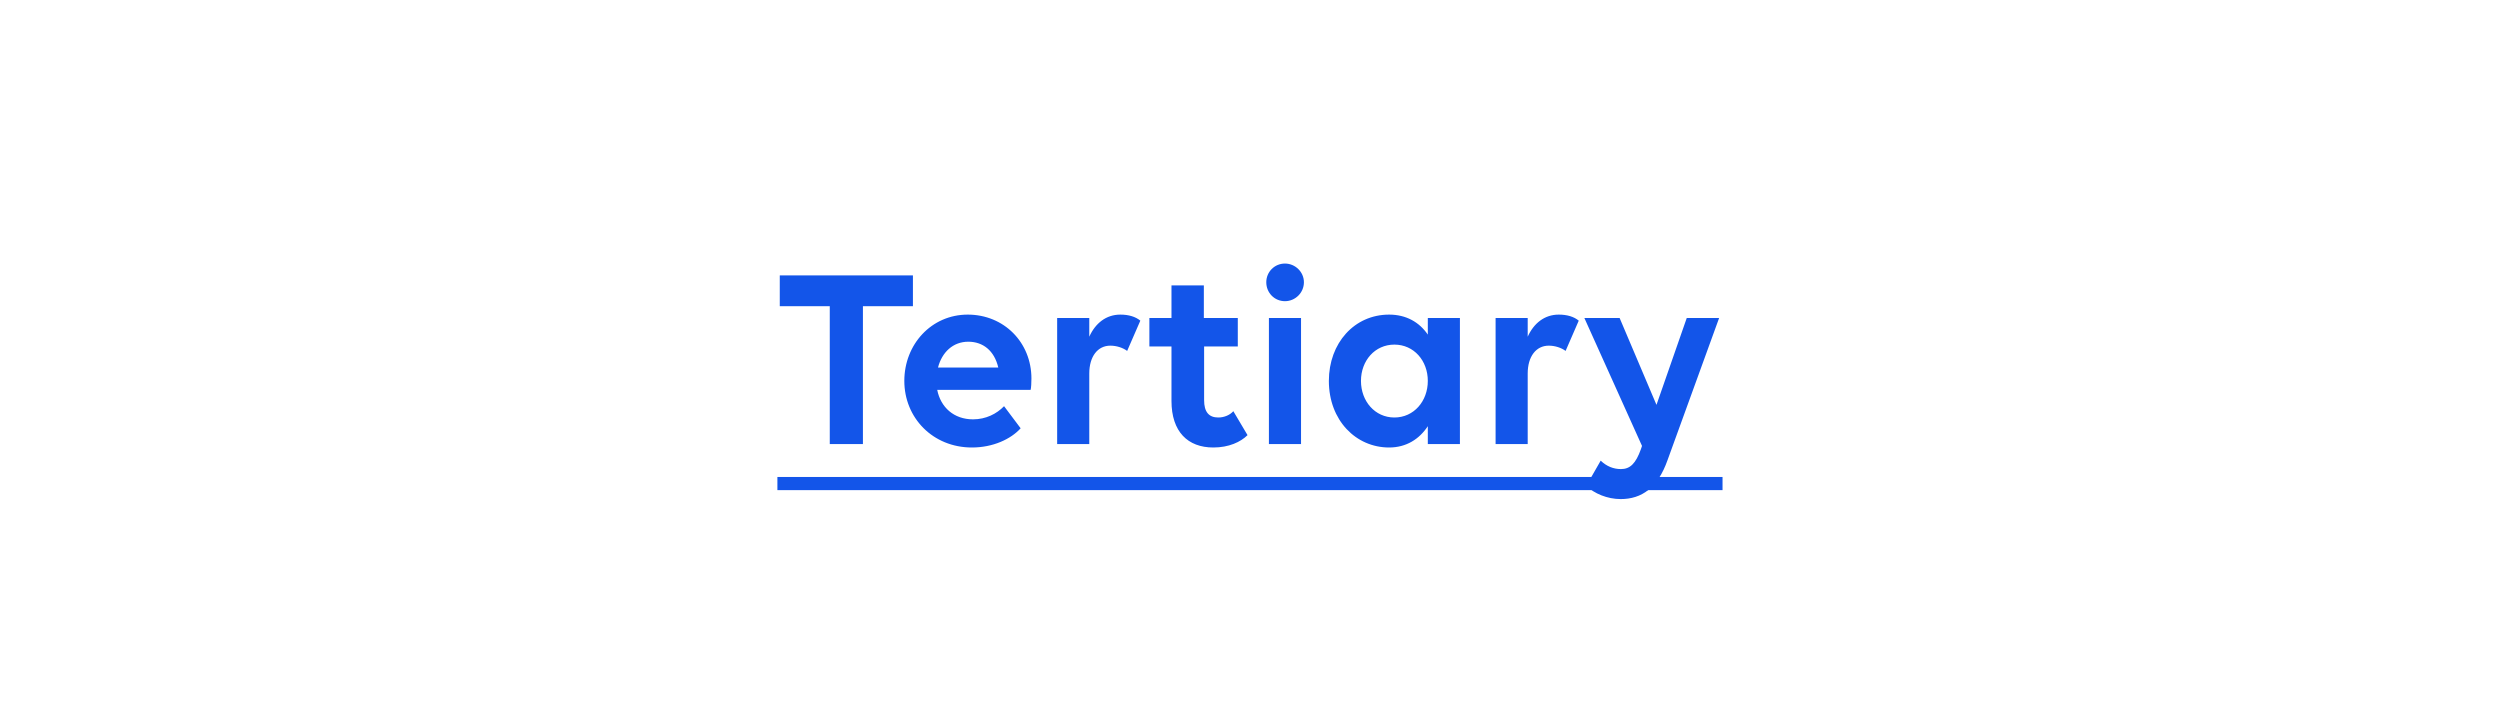
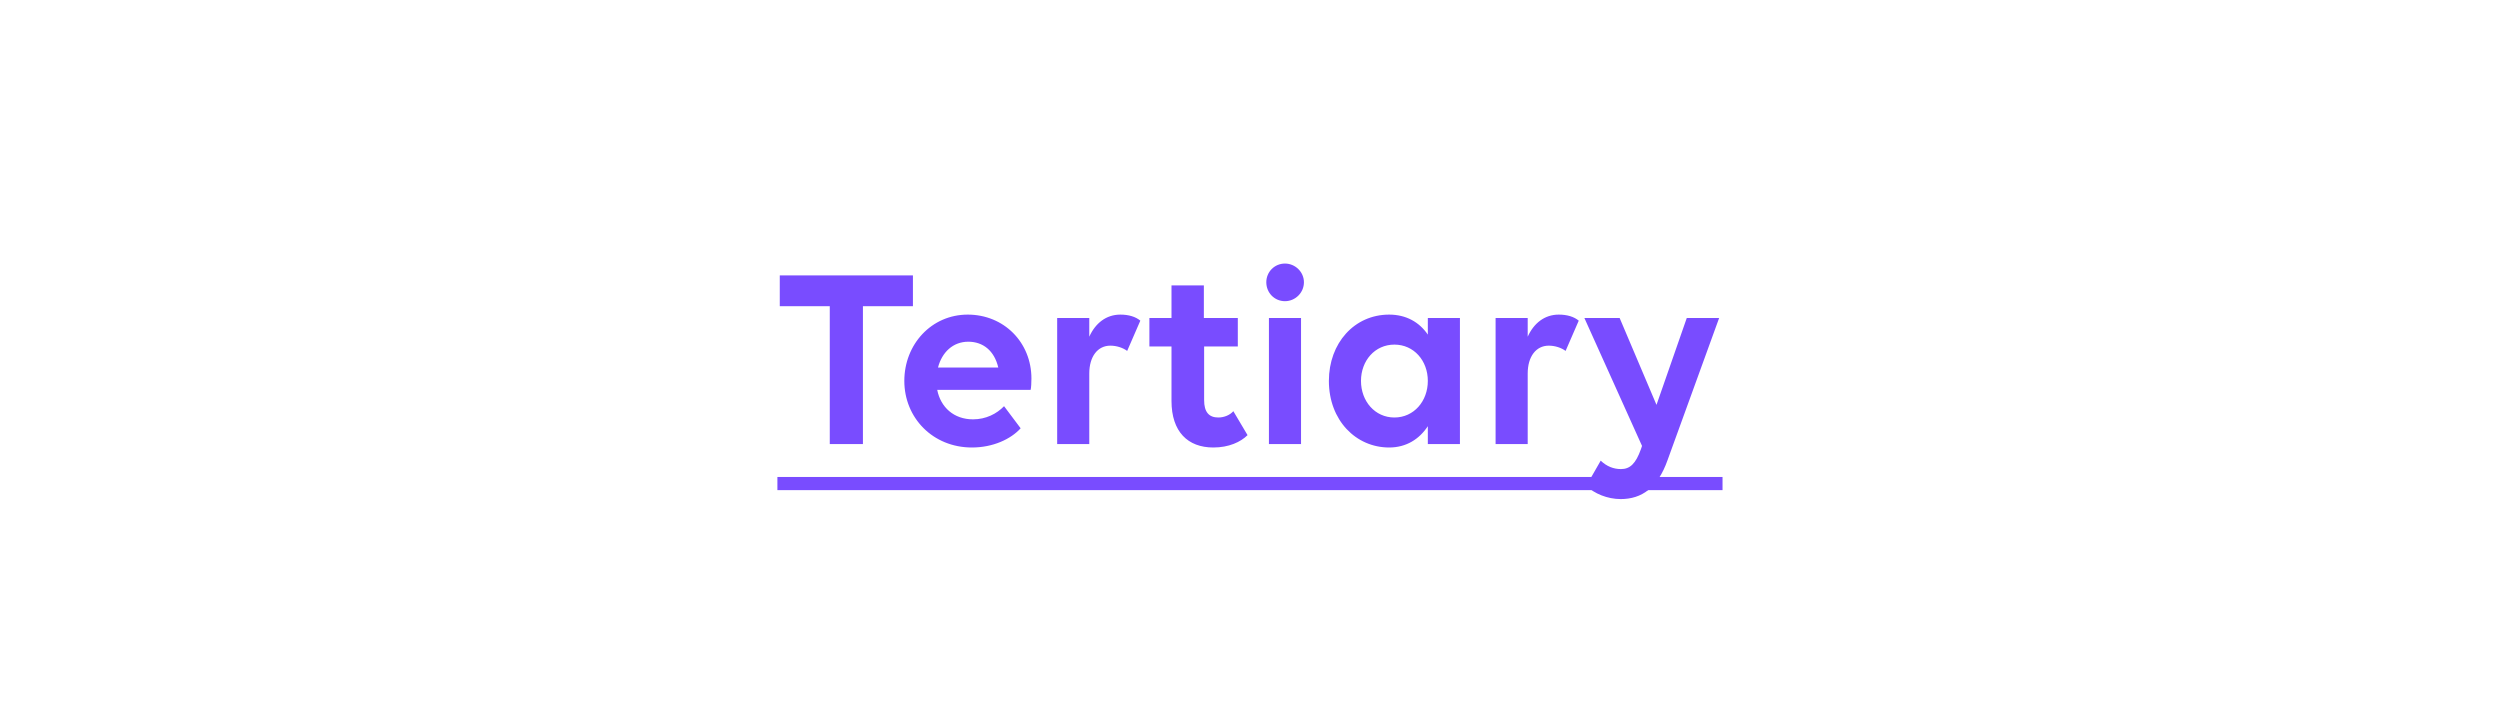
<svg xmlns="http://www.w3.org/2000/svg" width="152" height="44" viewBox="0 0 152 44" fill="none">
-   <path d="M55.506 18.616H52.466V27H50.45V18.616H47.41V16.744H55.506V18.616ZM59.095 27.208C56.711 27.208 54.983 25.4 54.983 23.16C54.983 20.936 56.631 19.128 58.839 19.128C61.031 19.128 62.711 20.808 62.711 23.016C62.711 23.272 62.695 23.576 62.663 23.704H56.983C57.191 24.76 57.991 25.496 59.159 25.496C59.943 25.496 60.599 25.16 61.047 24.696L62.055 26.04C61.463 26.696 60.375 27.208 59.095 27.208ZM58.871 20.776C57.943 20.776 57.271 21.416 57.031 22.344H60.695C60.455 21.32 59.767 20.776 58.871 20.776ZM64.275 27V19.336H66.228V20.472C66.596 19.656 67.251 19.128 68.115 19.128C68.627 19.128 69.043 19.256 69.332 19.496L68.531 21.336C68.275 21.144 67.891 21.016 67.507 21.016C66.74 21.016 66.228 21.672 66.228 22.712V27H64.275ZM69.882 21.064V19.336H71.226V17.352H73.194V19.336H75.258V21.064H73.21V24.328C73.21 25.048 73.498 25.384 74.074 25.384C74.442 25.384 74.794 25.224 74.986 25L75.85 26.456C75.434 26.872 74.714 27.208 73.77 27.208C72.218 27.208 71.226 26.248 71.226 24.376V21.064H69.882ZM78.126 18.312C77.487 18.312 76.99 17.8 76.99 17.16C76.99 16.536 77.487 16.024 78.126 16.024C78.751 16.024 79.278 16.536 79.278 17.16C79.278 17.8 78.751 18.312 78.126 18.312ZM79.103 27H77.15V19.336H79.103V27ZM84.459 27.208C82.443 27.208 80.795 25.56 80.795 23.16C80.795 20.856 82.347 19.128 84.459 19.128C85.499 19.128 86.299 19.592 86.811 20.344V19.336H88.763V27H86.811V25.912C86.299 26.696 85.499 27.208 84.459 27.208ZM84.779 25.384C85.963 25.384 86.811 24.392 86.811 23.16C86.811 21.928 85.963 20.952 84.779 20.952C83.595 20.952 82.747 21.928 82.747 23.16C82.747 24.392 83.595 25.384 84.779 25.384ZM90.932 27V19.336H92.884V20.472C93.252 19.656 93.908 19.128 94.772 19.128C95.284 19.128 95.7 19.256 95.988 19.496L95.188 21.336C94.932 21.144 94.548 21.016 94.164 21.016C93.396 21.016 92.884 21.672 92.884 22.712V27H90.932ZM99.77 27.304L99.834 27.112L96.33 19.336H98.474L100.714 24.616L102.554 19.336H104.522L101.386 27.976C100.794 29.656 99.818 30.344 98.538 30.344C97.722 30.344 96.938 30.008 96.442 29.544L97.322 28.008C97.69 28.36 98.106 28.52 98.554 28.52C99.098 28.52 99.45 28.2 99.77 27.304Z" fill="#1355E9" />
-   <path d="M47.266 29H104.73V29.8H47.266V29Z" fill="#1355E9" />
+   <path d="M55.506 18.616H52.466V27H50.45V18.616H47.41V16.744H55.506V18.616ZM59.095 27.208C56.711 27.208 54.983 25.4 54.983 23.16C54.983 20.936 56.631 19.128 58.839 19.128C61.031 19.128 62.711 20.808 62.711 23.016C62.711 23.272 62.695 23.576 62.663 23.704H56.983C57.191 24.76 57.991 25.496 59.159 25.496C59.943 25.496 60.599 25.16 61.047 24.696L62.055 26.04C61.463 26.696 60.375 27.208 59.095 27.208ZM58.871 20.776C57.943 20.776 57.271 21.416 57.031 22.344H60.695C60.455 21.32 59.767 20.776 58.871 20.776ZM64.276 27V19.336H66.228V20.472C66.596 19.656 67.252 19.128 68.116 19.128C68.628 19.128 69.044 19.256 69.332 19.496L68.532 21.336C68.276 21.144 67.892 21.016 67.508 21.016C66.74 21.016 66.228 21.672 66.228 22.712V27H64.276ZM69.883 21.064V19.336H71.227V17.352H73.195V19.336H75.259V21.064H73.211V24.328C73.211 25.048 73.499 25.384 74.075 25.384C74.443 25.384 74.795 25.224 74.987 25L75.851 26.456C75.435 26.872 74.715 27.208 73.771 27.208C72.219 27.208 71.227 26.248 71.227 24.376V21.064H69.883ZM78.127 18.312C77.487 18.312 76.991 17.8 76.991 17.16C76.991 16.536 77.487 16.024 78.127 16.024C78.751 16.024 79.279 16.536 79.279 17.16C79.279 17.8 78.751 18.312 78.127 18.312ZM79.103 27H77.151V19.336H79.103V27ZM84.46 27.208C82.444 27.208 80.796 25.56 80.796 23.16C80.796 20.856 82.348 19.128 84.46 19.128C85.5 19.128 86.3 19.592 86.812 20.344V19.336H88.764V27H86.812V25.912C86.3 26.696 85.5 27.208 84.46 27.208ZM84.78 25.384C85.964 25.384 86.812 24.392 86.812 23.16C86.812 21.928 85.964 20.952 84.78 20.952C83.596 20.952 82.748 21.928 82.748 23.16C82.748 24.392 83.596 25.384 84.78 25.384ZM90.932 27V19.336H92.884V20.472C93.252 19.656 93.908 19.128 94.772 19.128C95.284 19.128 95.7 19.256 95.988 19.496L95.188 21.336C94.932 21.144 94.548 21.016 94.164 21.016C93.396 21.016 92.884 21.672 92.884 22.712V27H90.932ZM99.771 27.304L99.835 27.112L96.331 19.336H98.475L100.715 24.616L102.555 19.336H104.523L101.387 27.976C100.795 29.656 99.819 30.344 98.539 30.344C97.723 30.344 96.939 30.008 96.443 29.544L97.323 28.008C97.691 28.36 98.107 28.52 98.555 28.52C99.099 28.52 99.451 28.2 99.771 27.304Z" fill="#794CFF" />
+   <path d="M47.266 29H104.73V29.8H47.266V29Z" fill="#794CFF" />
</svg>
